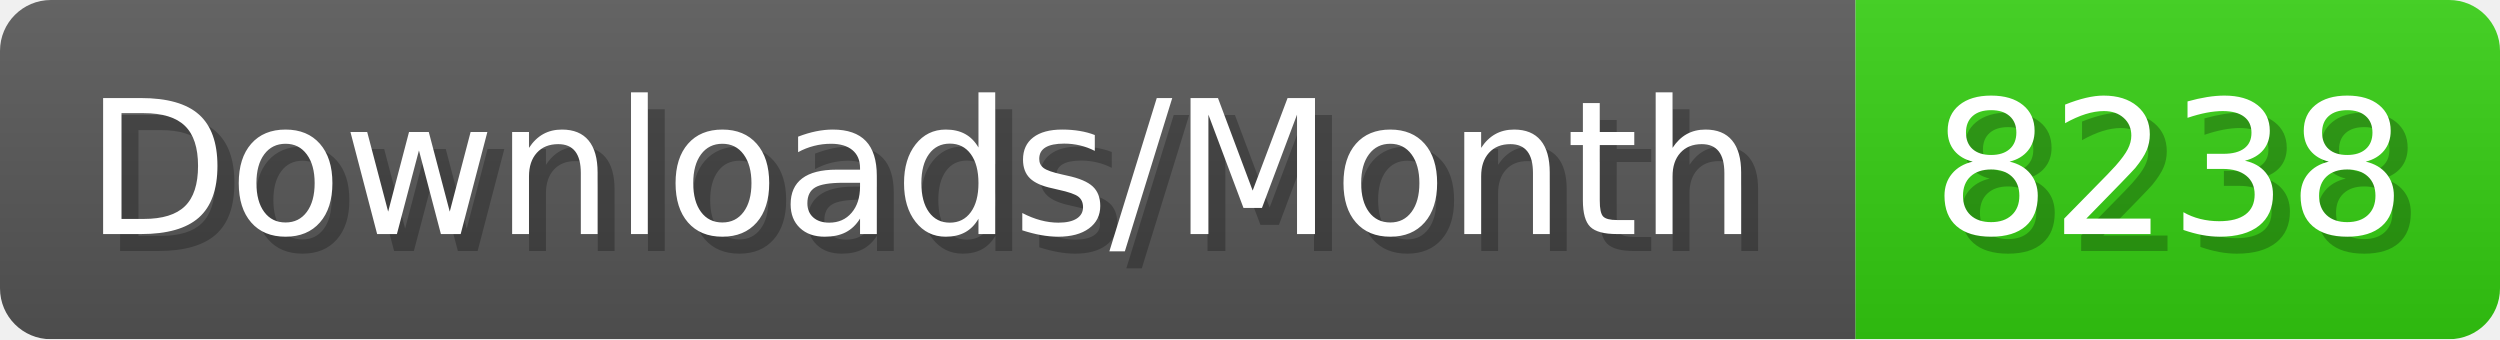
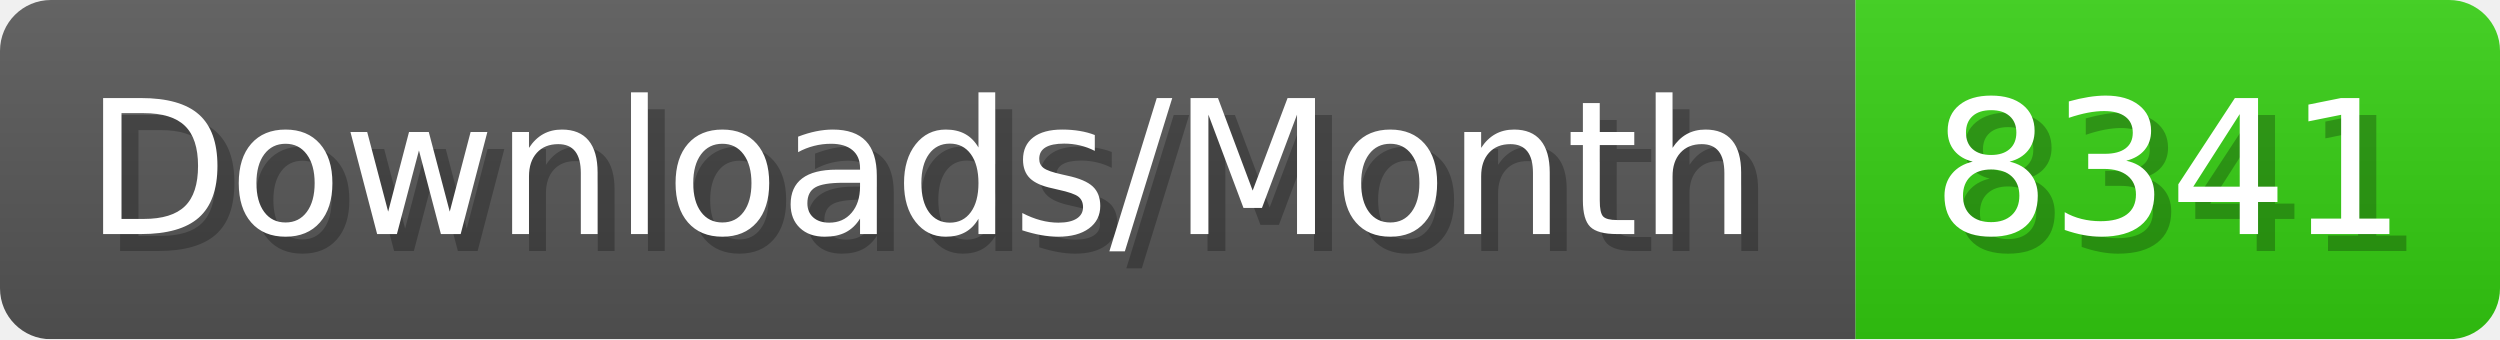
- <svg xmlns="http://www.w3.org/2000/svg" width="147.4" height="20" viewBox="0 0 1474 200" role="img" aria-label="Downloads/Month: 8238">
+ <svg xmlns="http://www.w3.org/2000/svg" width="147.4" height="20" viewBox="0 0 1474 200" role="img" aria-label="Downloads/Month: 8341">
  <linearGradient id="YlXUI" x2="0" y2="100%">
    <stop offset="0" stop-opacity=".1" stop-color="#EEE" />
    <stop offset="1" stop-opacity=".1" />
  </linearGradient>
  <mask id="JHhop">
    <rect width="1474" height="200" rx="30" fill="#FFF" />
  </mask>
  <g mask="url(#JHhop)">
    <rect width="1094" height="200" fill="#555" />
    <rect width="380" height="200" fill="#3C1" x="1094" />
    <rect width="1474" height="200" fill="url(#YlXUI)" />
  </g>
  <g aria-hidden="true" fill="#fff" text-anchor="start" font-family="Verdana,DejaVu Sans,sans-serif" font-size="110">
    <text x="60" y="148" textLength="994" fill="#000" opacity="0.25">Downloads/Month</text>
    <text x="50" y="138" textLength="994">Downloads/Month</text>
-     <text x="1149" y="148" textLength="280" fill="#000" opacity="0.25">8238</text>
-     <text x="1139" y="138" textLength="280">8238</text>
+     <text x="1149" y="148" textLength="280" fill="#000" opacity="0.25">8341</text>
+     <text x="1139" y="138" textLength="280">8341</text>
  </g>
</svg>
